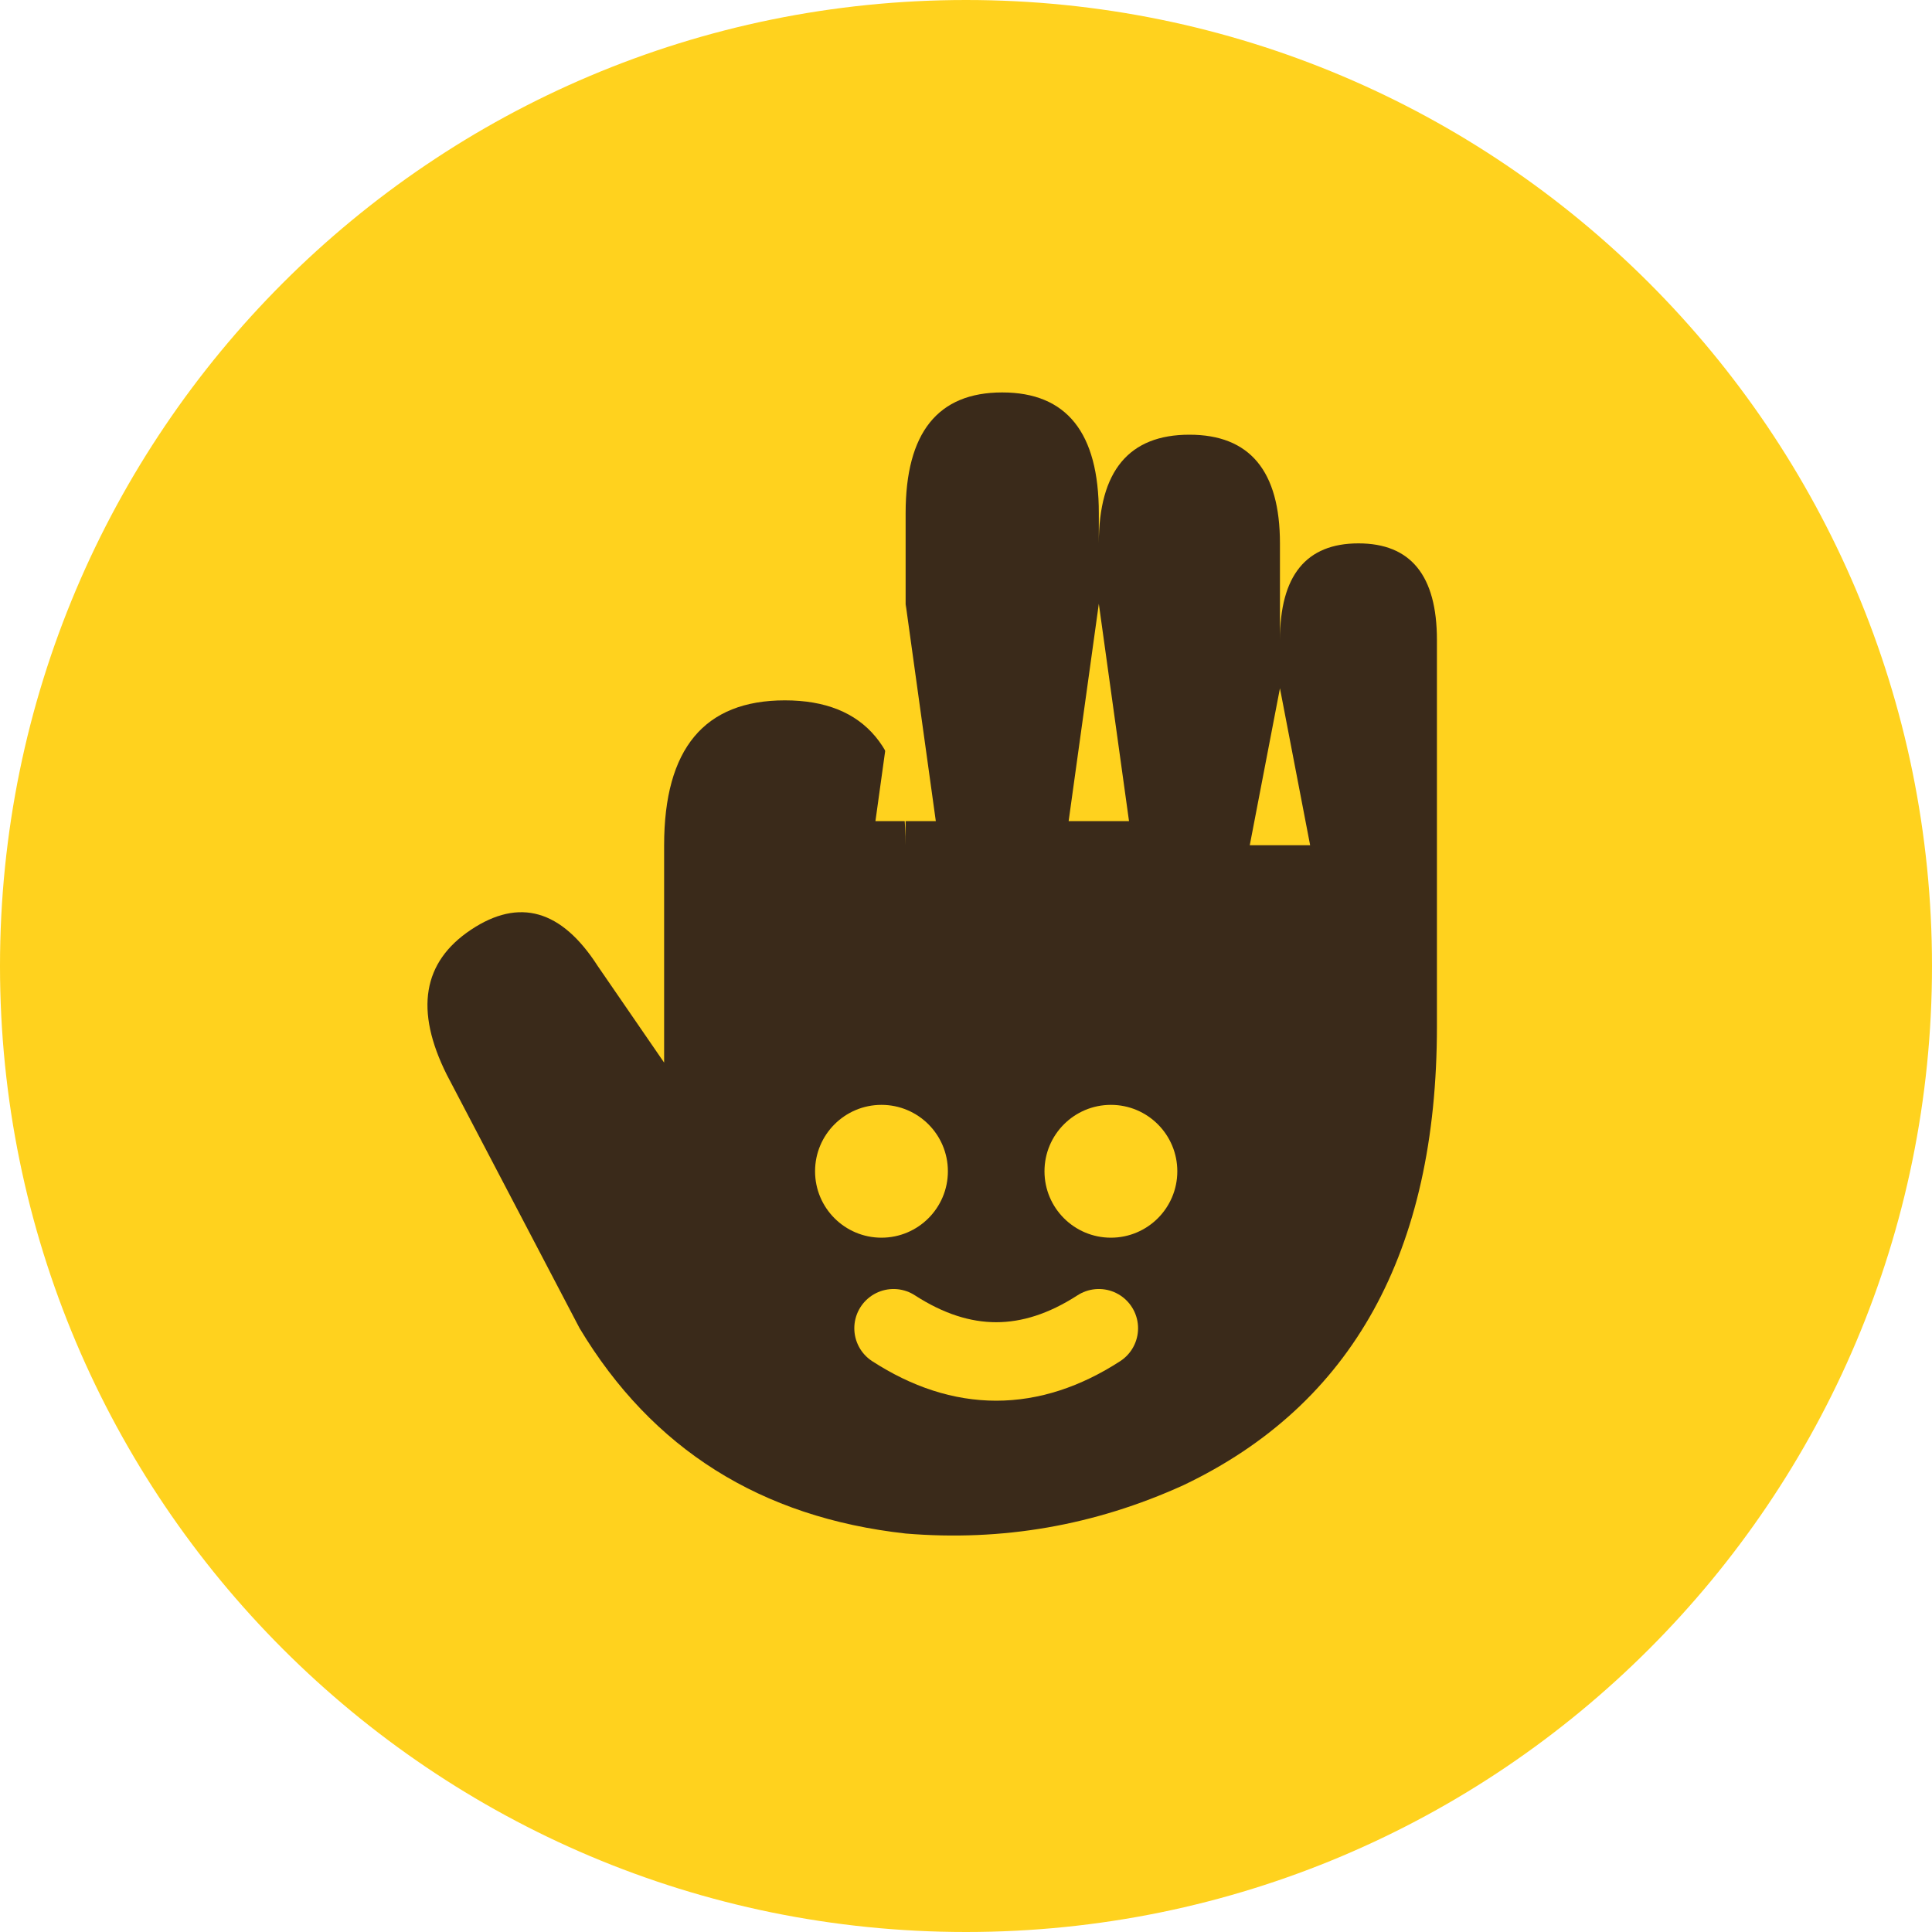
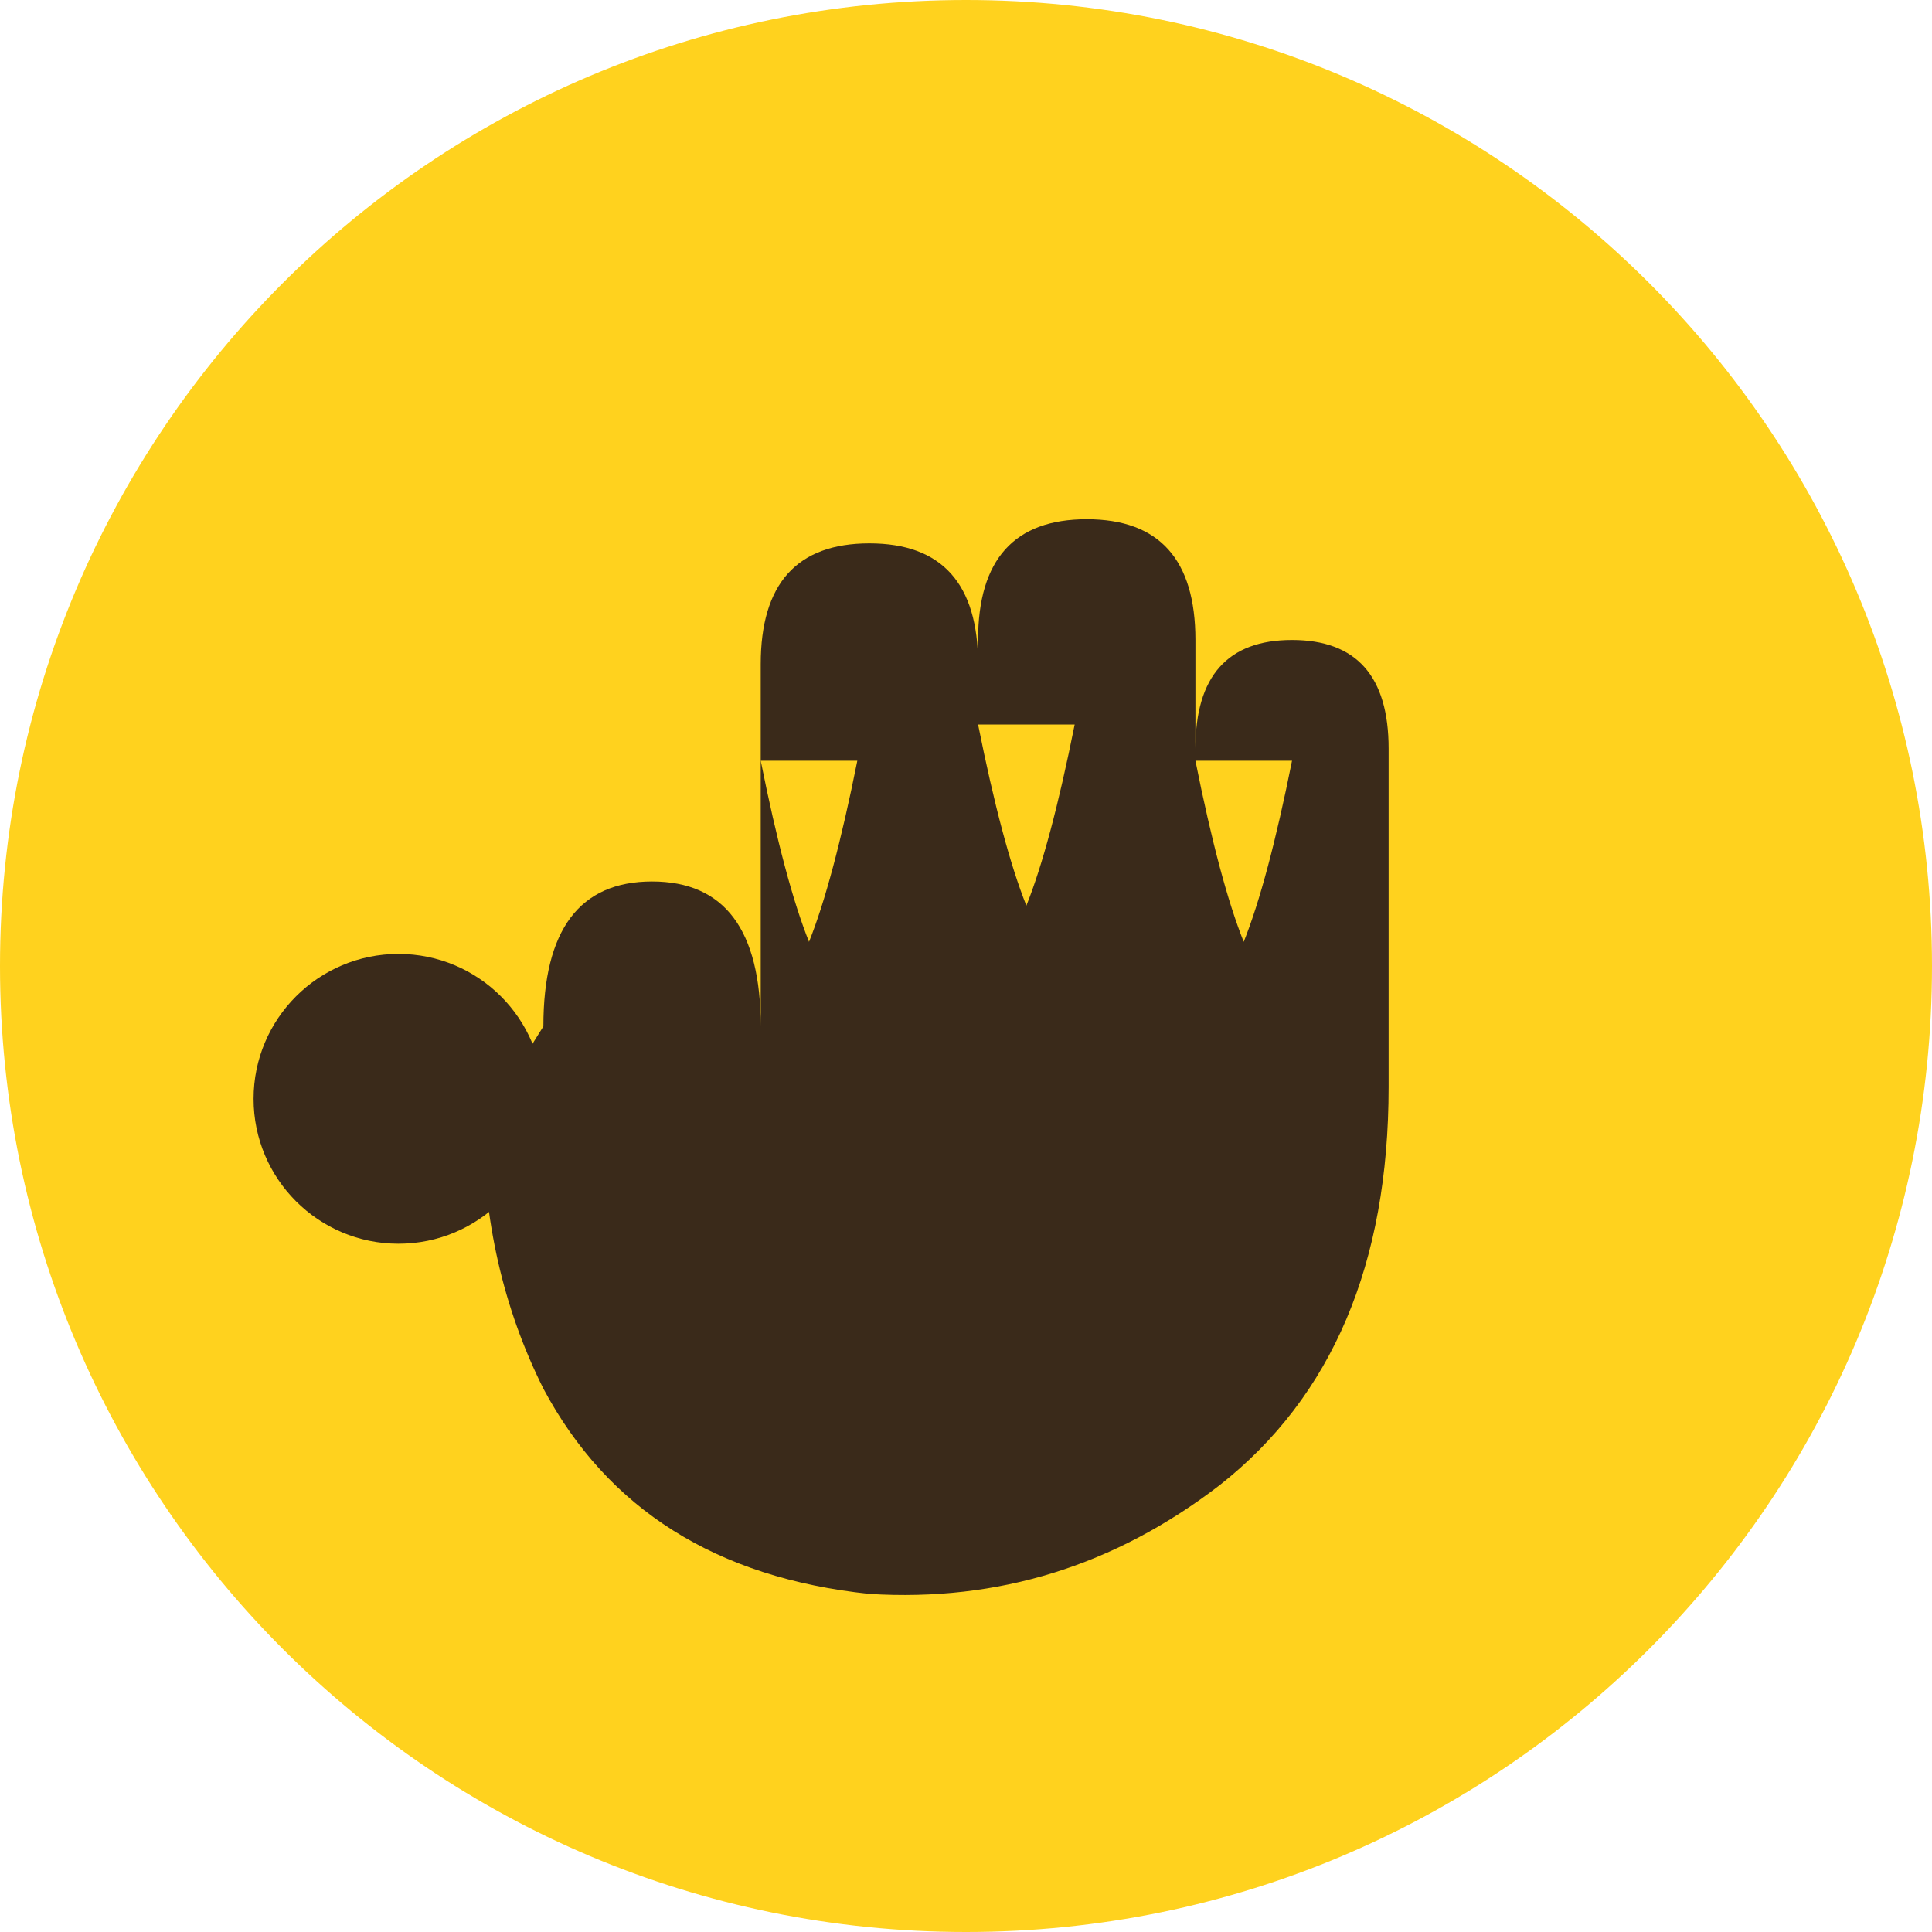
<svg xmlns="http://www.w3.org/2000/svg" viewBox="0 0 32 32">
  <circle cx="16" cy="16" r="16" fill="#FFD21E" />
-   <g fill="#3a2a1a">
-     <path d="M 11 14 Q 11 11.6 13 11.6 Q 15 11.6 15 14 L 15 8.5 Q 15 6.5 16.6 6.5 Q 18.2 6.5 18.2 8.5 L 18.2 14 L 18.2 9 Q 18.2 7.2 19.7 7.2 Q 21.2 7.2 21.2 9 L 21.2 14.4 L 21.2 10.6 Q 21.2 9 22.5 9 Q 23.8 9 23.8 10.6 L 23.8 17 Q 23.8 22.6 19.6 24.6 Q 17.4 25.6 15 25.4 Q 11.4 25 9.6 22 L 7.4 17.8 Q 6.6 16.2 7.8 15.4 Q 9 14.6 9.9 16 L 11 17.6 Z" />
-     <path d="M 15 10 L 15.5 13.6 L 14.5 13.6 Z" fill="#FFD21E" />
-     <path d="M 18.2 10 L 18.7 13.6 L 17.7 13.6 Z" fill="#FFD21E" />
-     <path d="M 21.2 11.4 L 21.7 14 L 20.7 14 Z" fill="#FFD21E" />
-     <circle cx="14.6" cy="19.4" r="1.1" fill="#FFD21E" />
-     <circle cx="18.4" cy="19.4" r="1.1" fill="#FFD21E" />
-     <path d="M 14.8 22 Q 16.5 23.1 18.2 22" stroke="#FFD21E" stroke-width="1.3" fill="none" stroke-linecap="round" />
-   </g>
+   <circle cx="6.6" cy="18.2" r="2.4" fill="#3a2a1a" />
+   <path fill="#3a2a1a" d="M 9 17 Q 9 14.6 10.8 14.6 Q 12.6 14.6 12.6 17 L 12.6 11 Q 12.6 9 14.4 9 Q 16.2 9 16.2 11 L 16.2 14.4 L 16.2 10.6 Q 16.2 8.6 18 8.6 Q 19.8 8.6 19.8 10.6 L 19.8 14.6 L 19.8 12.4 Q 19.8 10.6 21.4 10.6 Q 23 10.6 23 12.4 L 23 18 Q 23 22.4 20.2 24.6 Q 17.6 26.6 14.4 26.4 Q 10.6 26 9 23 Q 8 21 8 18.6 Z" />
+   <path fill="#FFD21E" d="M 12.6 12.6 Q 13 14.6 13.4 15.6 Q 13.8 14.6 14.2 12.6 Z" />
+   <path fill="#FFD21E" d="M 16.2 12 Q 16.6 14 17 15 Q 17.4 14 17.8 12 Z" />
+   <path fill="#FFD21E" d="M 19.8 12.6 Q 20.2 14.6 20.6 15.6 Q 21 14.6 21.4 12.6 Z" />
</svg>
